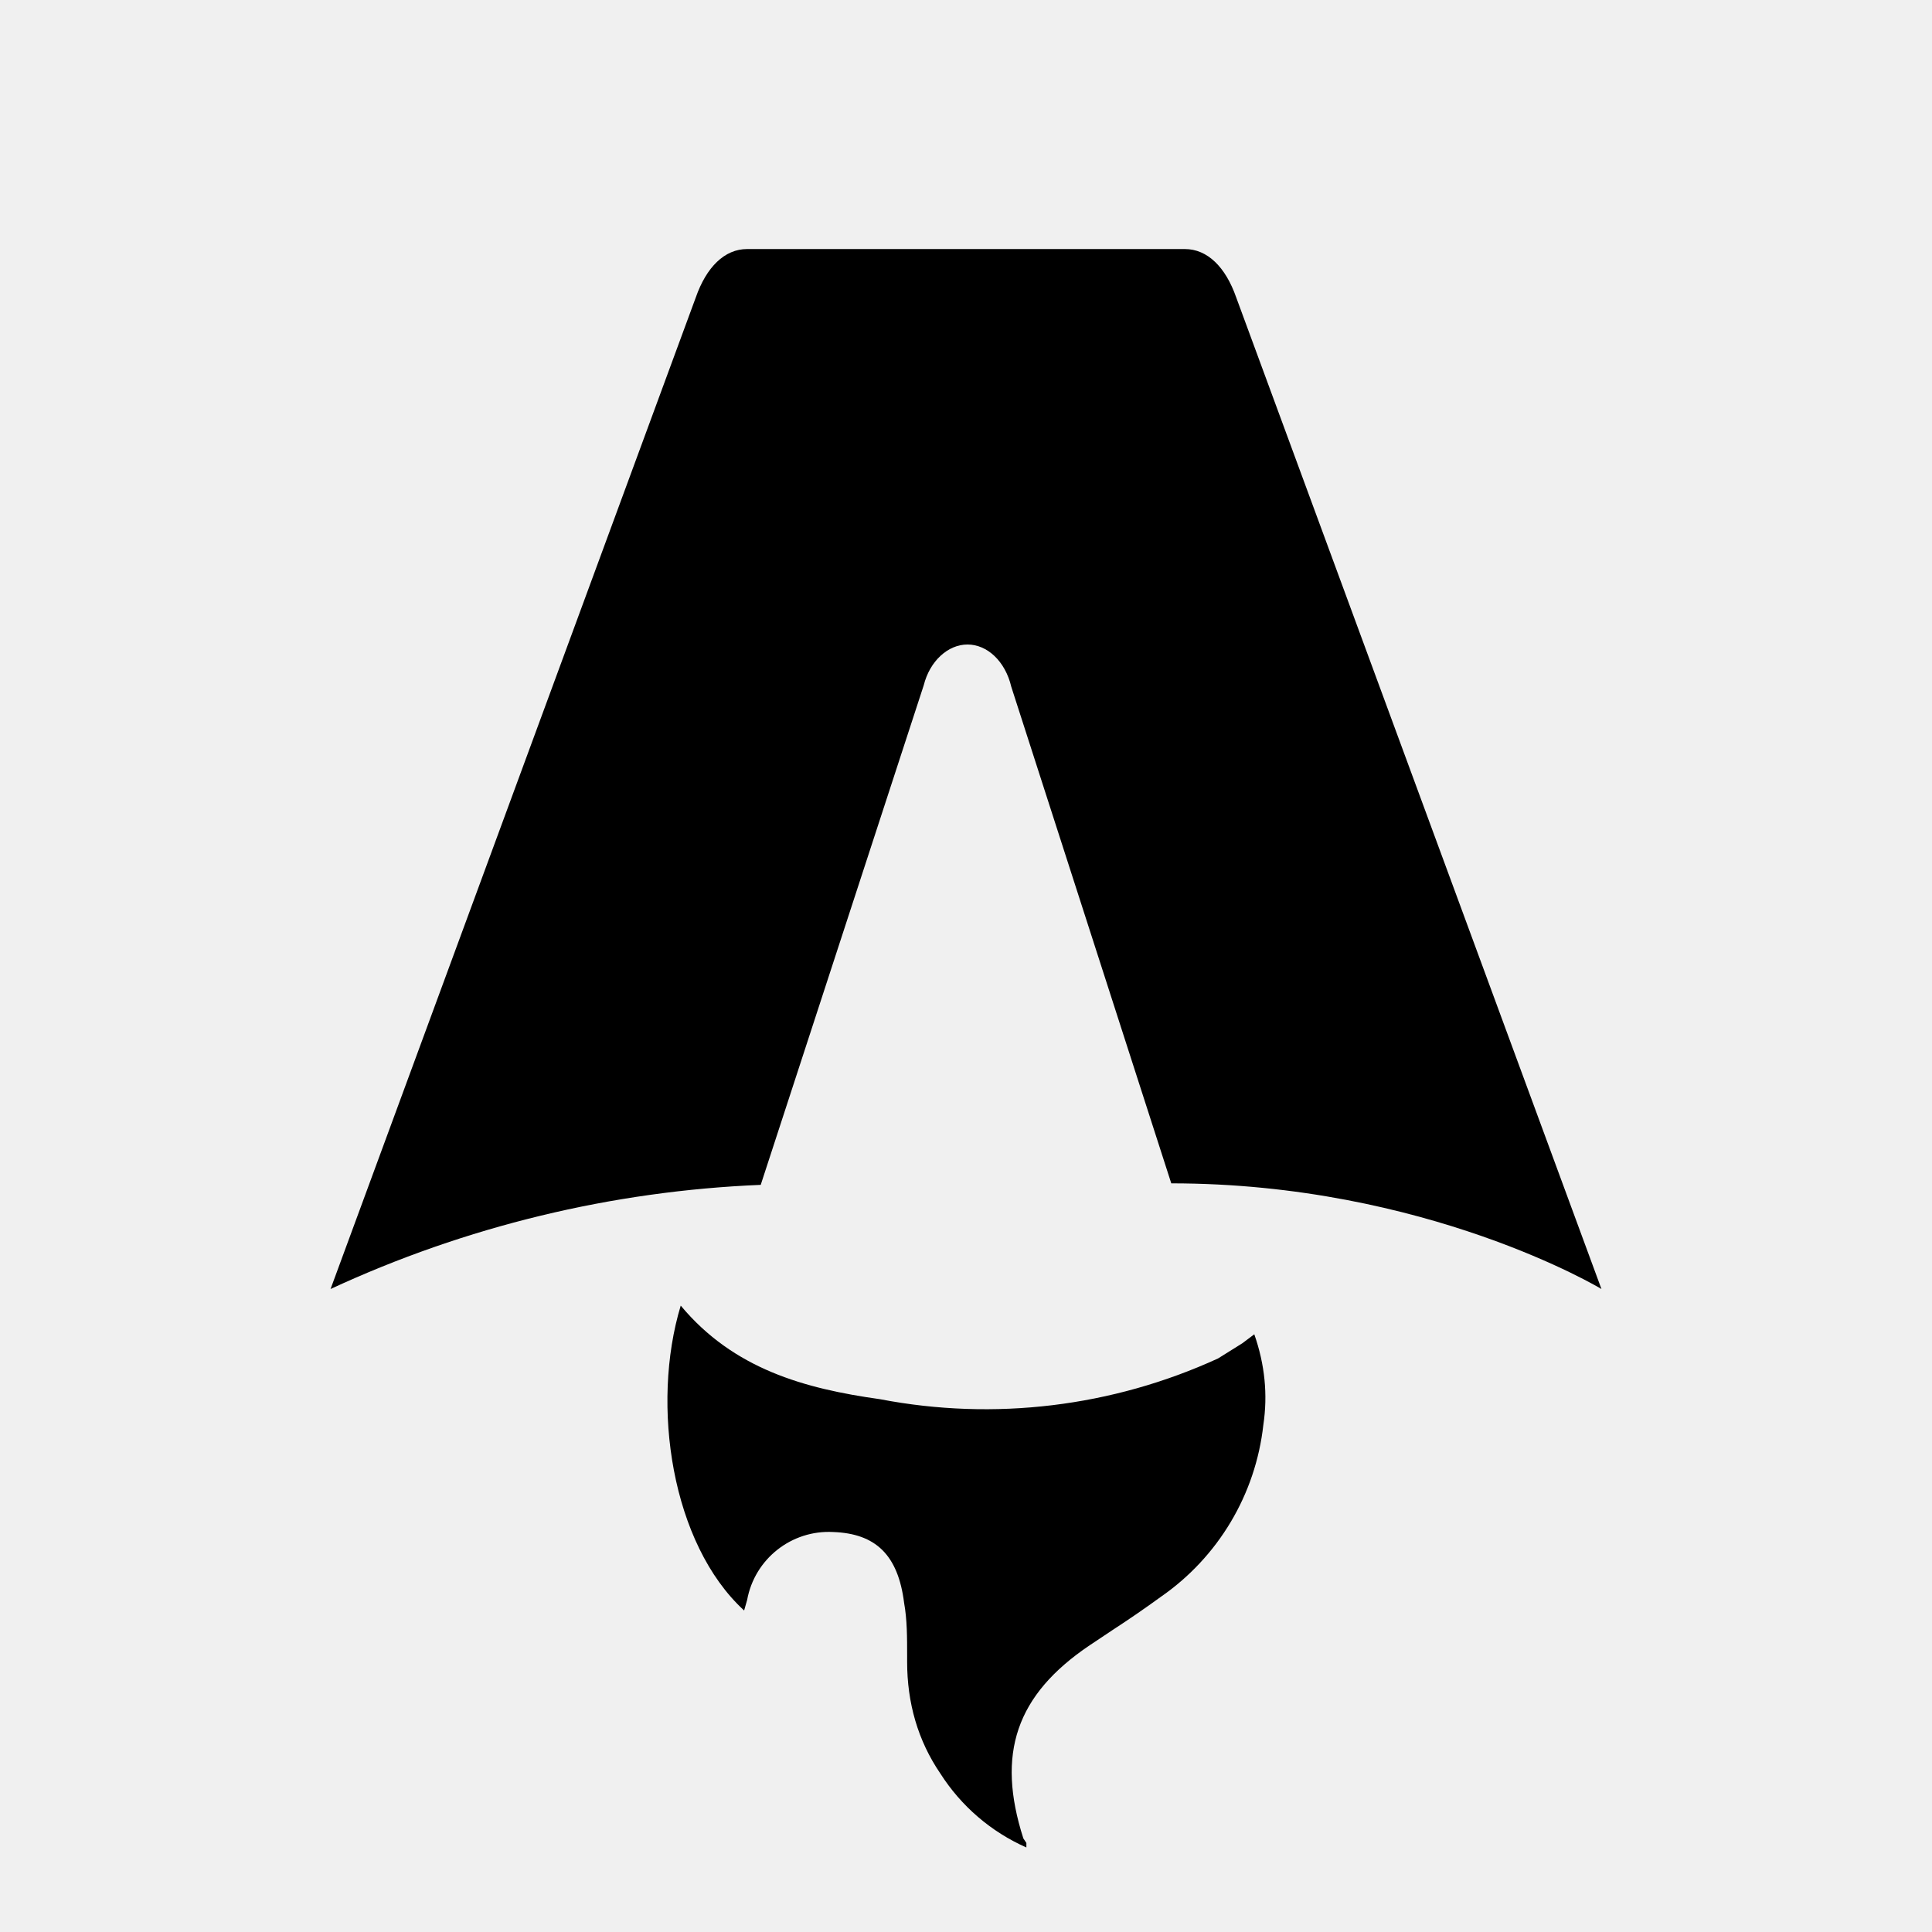
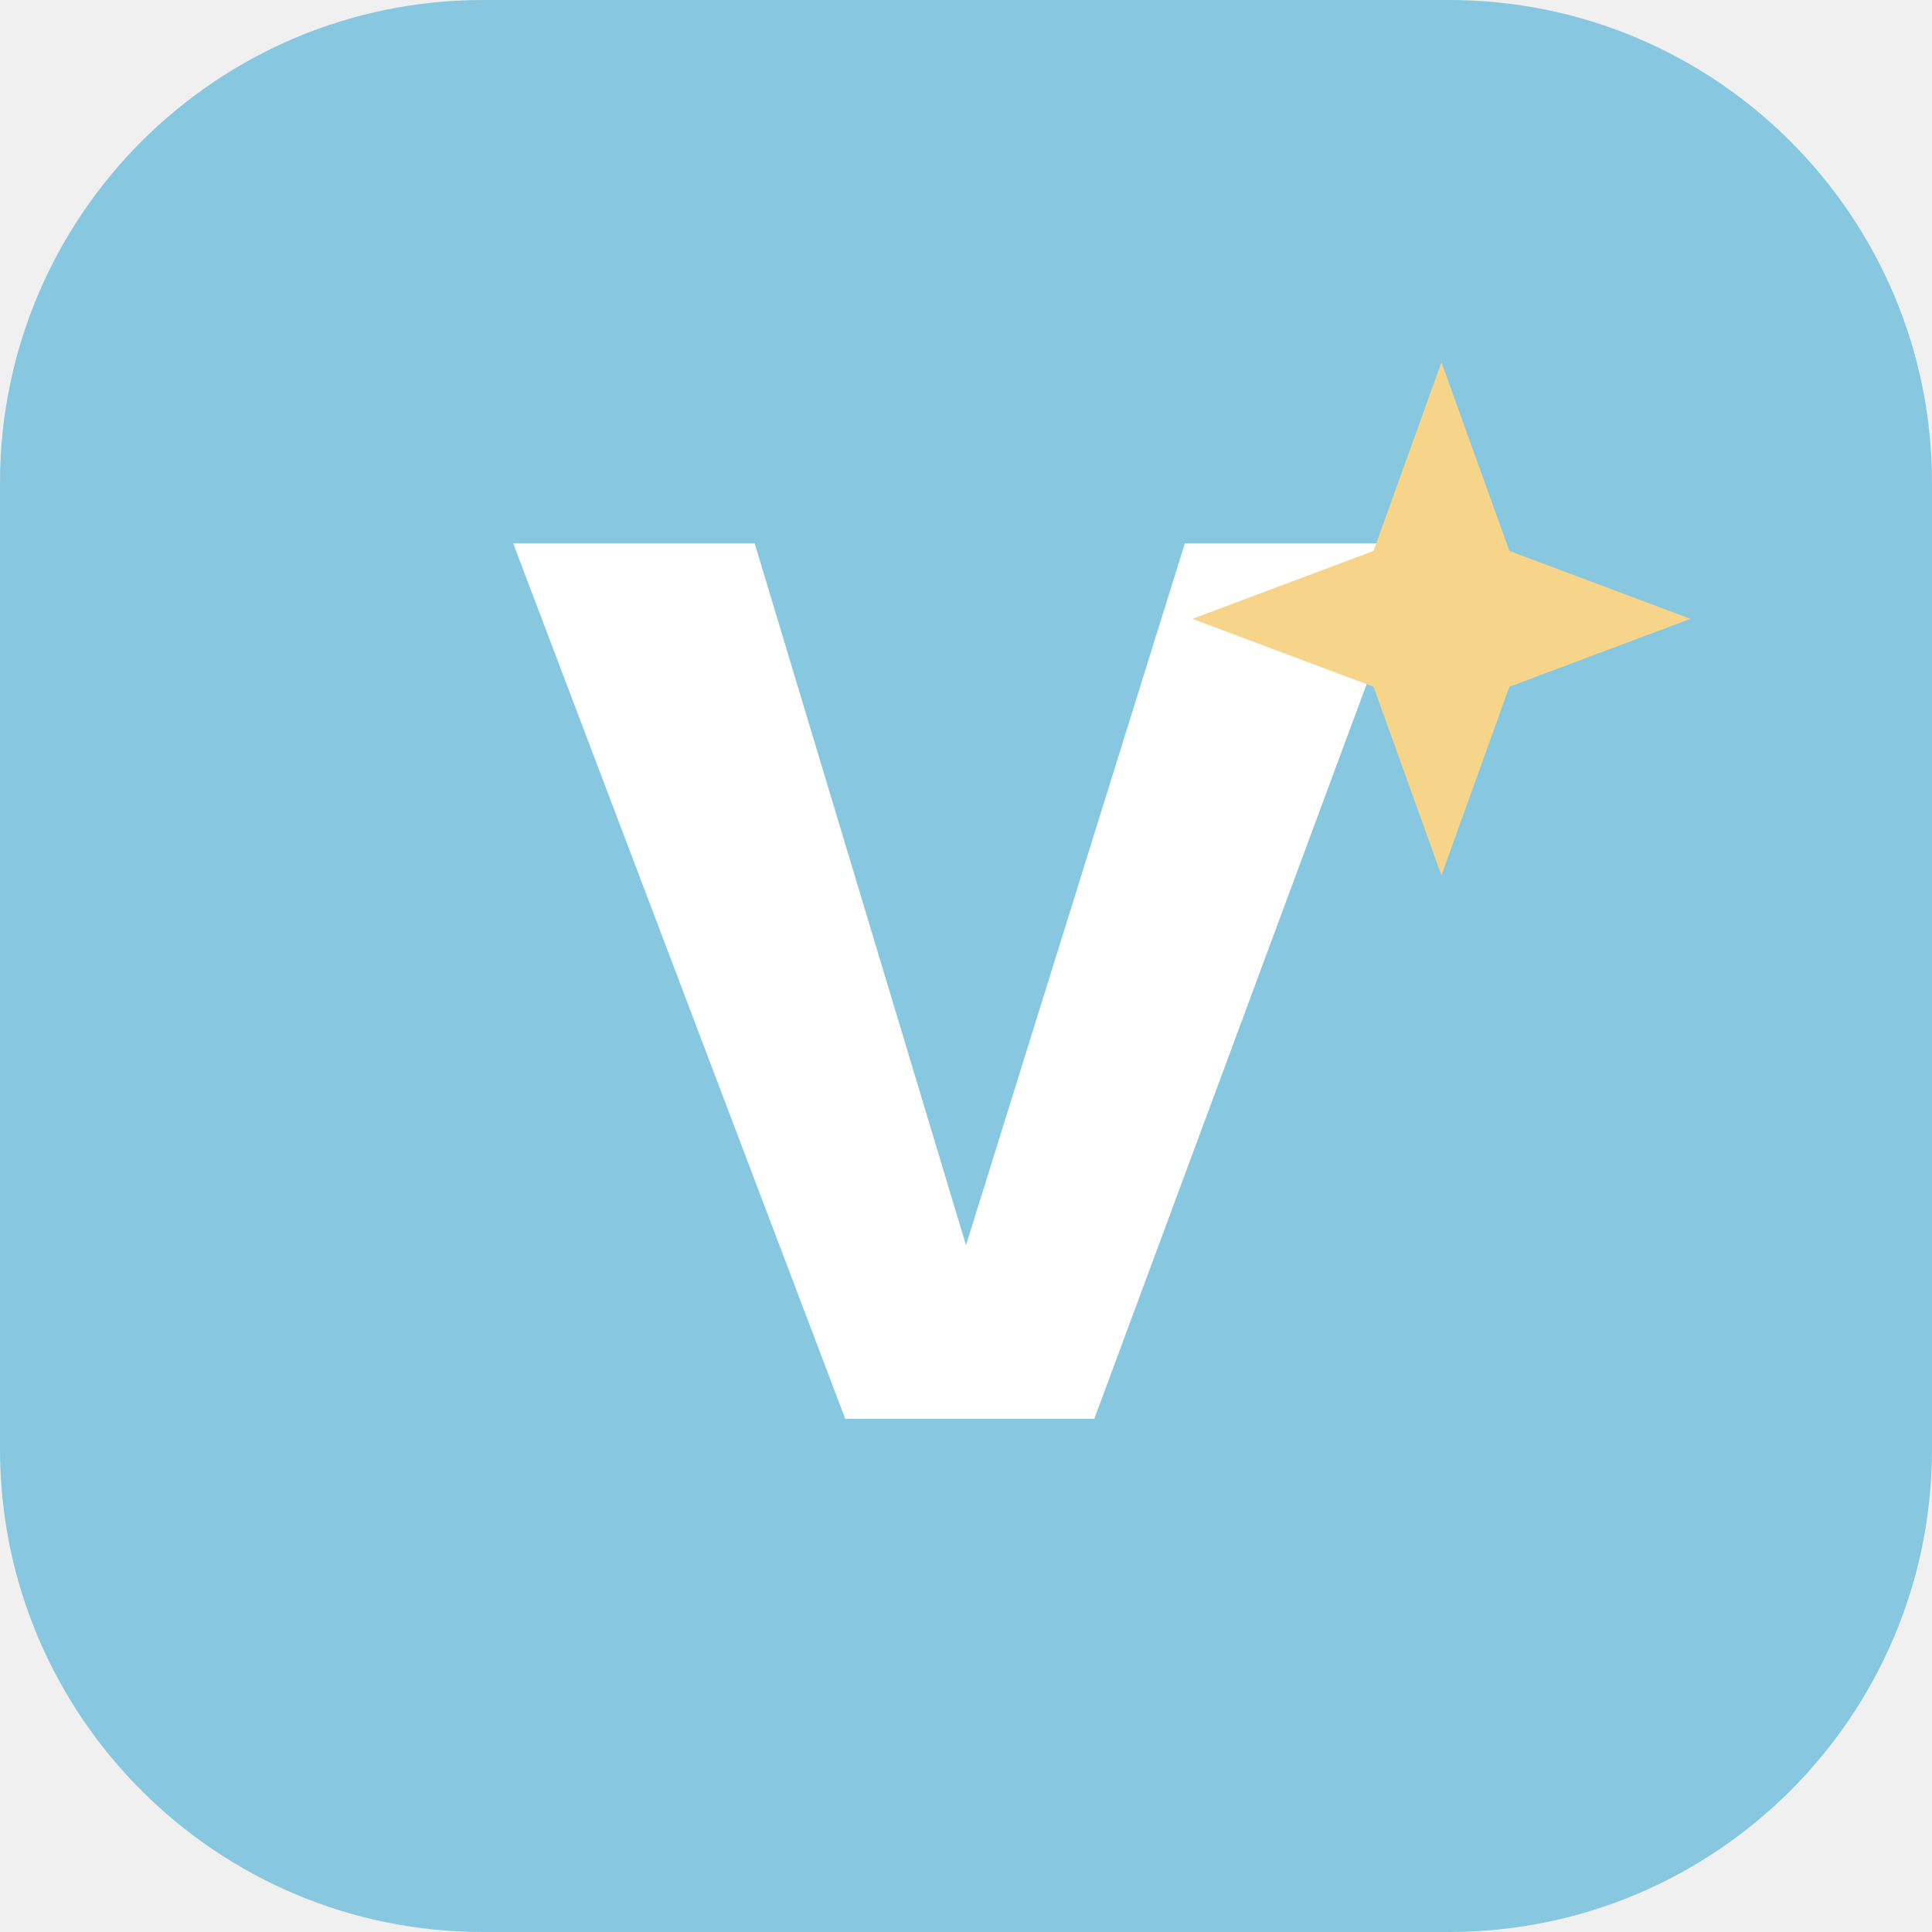
- <svg xmlns="http://www.w3.org/2000/svg" fill="none" viewBox="0 0 128 128">
-   <path d="M50.4 78.5a75.1 75.1 0 0 0-28.5 6.9l24.2-65.7c.7-2 1.9-3.2 3.4-3.2h29c1.5 0 2.7 1.2 3.4 3.2l24.2 65.7s-11.6-7-28.5-7L67 45.5c-.4-1.7-1.6-2.8-2.9-2.8-1.3 0-2.5 1.1-2.9 2.7L50.4 78.5Zm-1.1 28.2Zm-4.2-20.2c-2 6.6-.6 15.8 4.2 20.2a17.5 17.5 0 0 1 .2-.7 5.5 5.5 0 0 1 5.7-4.5c2.8.1 4.3 1.5 4.7 4.7.2 1.1.2 2.3.2 3.5v.4c0 2.7.7 5.2 2.2 7.4a13 13 0 0 0 5.7 4.9v-.3l-.2-.3c-1.8-5.6-.5-9.5 4.4-12.8l1.5-1a73 73 0 0 0 3.2-2.2 16 16 0 0 0 6.8-11.4c.3-2 .1-4-.6-6l-.8.6-1.6 1a37 37 0 0 1-22.4 2.7c-5-.7-9.7-2-13.2-6.2Z" />
-   <style>
-         path { fill: #000; }
-         @media (prefers-color-scheme: dark) {
-             path { fill: #FFF; }
-         }
-     </style>
+ <svg xmlns="http://www.w3.org/2000/svg" viewBox="0 0 128 128">
+   <defs>
+     <linearGradient id="bg" x1="20" y1="12" x2="108" y2="116">
+       <stop offset="0" stop-color="#87c7df" />
+       <stop offset="1" stop-color="#2f6b8f" />
+     </linearGradient>
+   </defs>
+   <rect width="128" height="128" rx="32" fill="url(#bg)" />
+   <path d="M34 36h16l14 46.5L78.5 36H94L72.5 94H56L34 36Z" fill="#fff" />
+   <path d="M95.5 24 100 36.5 112 41l-12 4.5L95.5 58 91 45.5 79 41l12-4.5L95.5 24Z" fill="#f6d58a" />
</svg>
